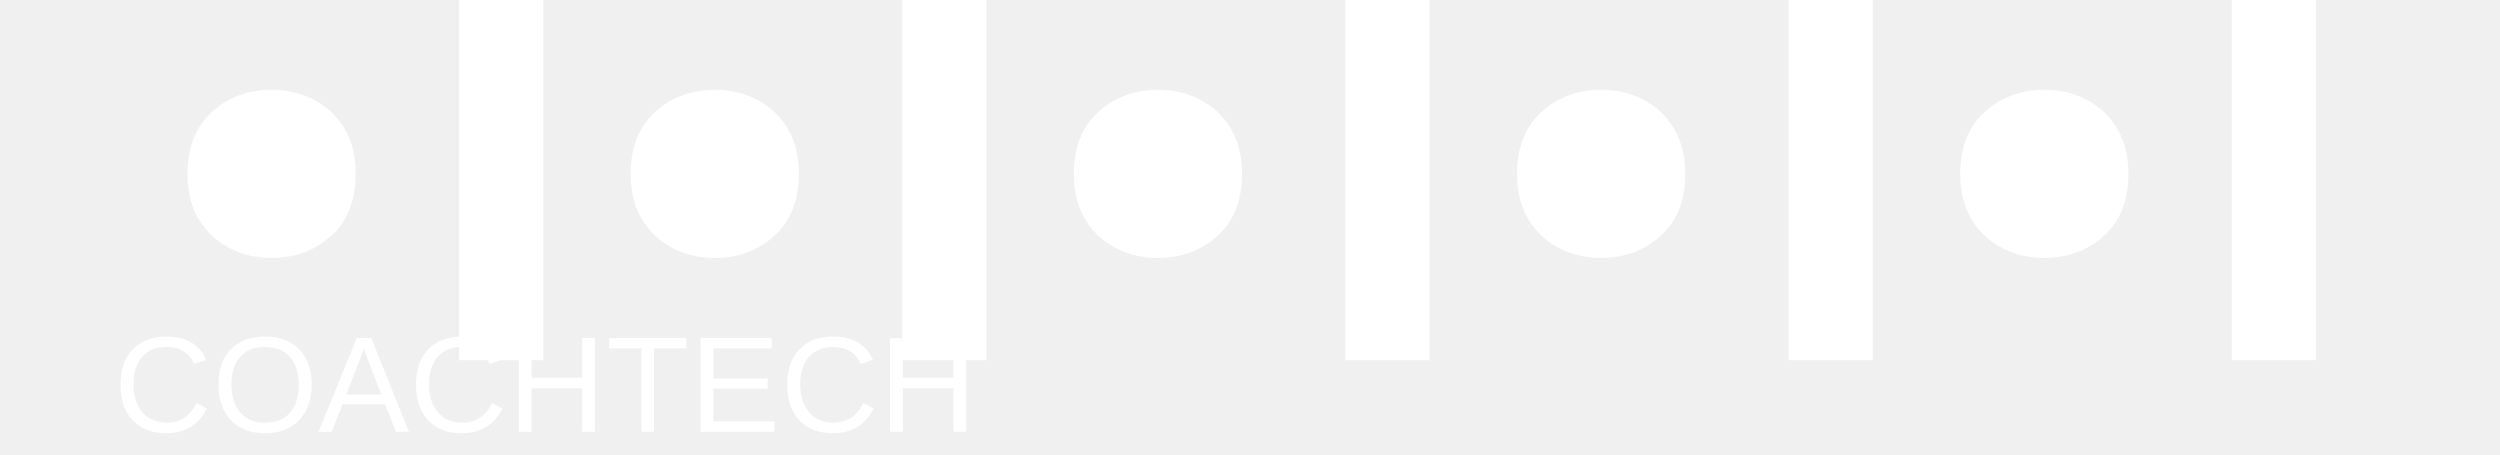
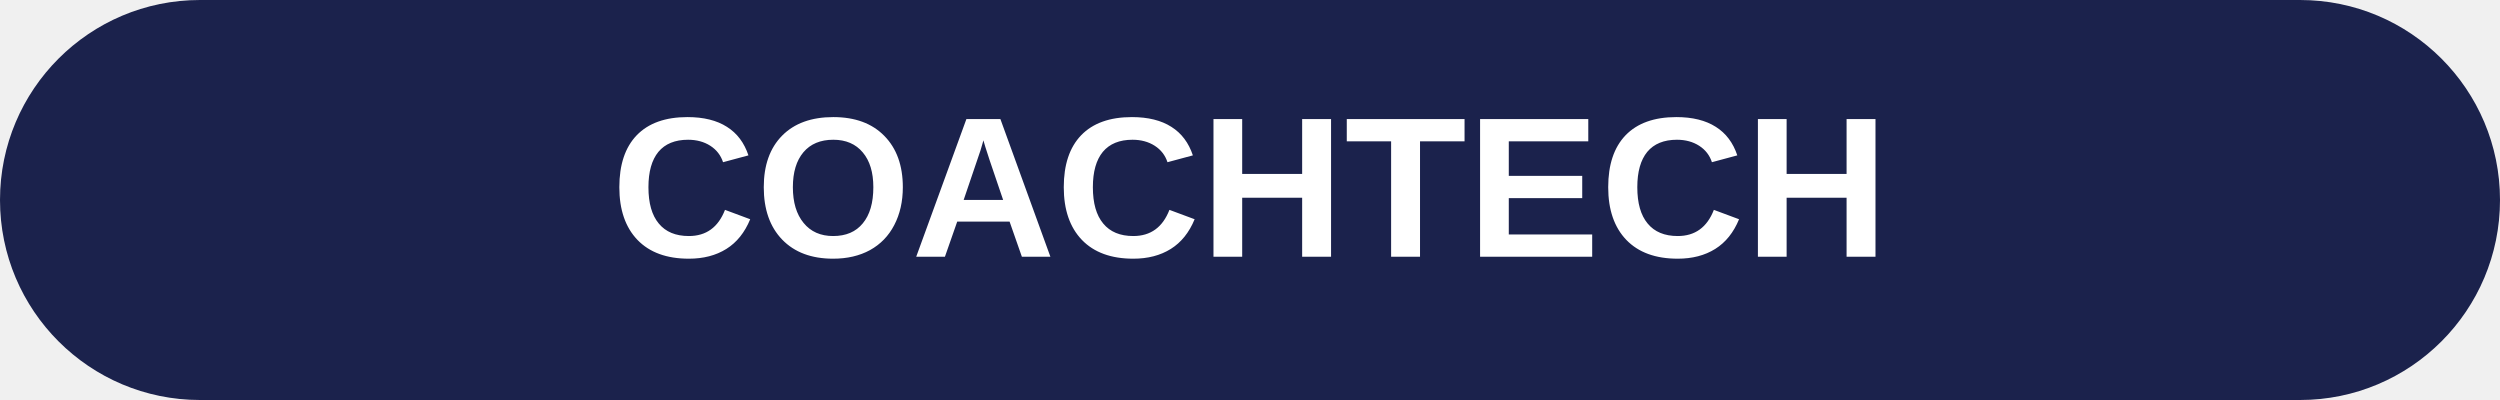
- <svg xmlns="http://www.w3.org/2000/svg" viewBox="0 0 220 40">
-   <path fill="#fff" d="M23.9 7.9c-2.1 0-3.9.7-5.3 2s-2.1 3.1-2.1 5.4.7 4 2.1 5.4c1.4 1.3 3.2 2 5.3 2s3.9-.7 5.3-2c1.4-1.3 2.1-3.1 2.1-5.4s-.7-4-2.1-5.4c-1.4-1.3-3.2-2-5.3-2zM40.4 0h7.4v31.7h-7.4zM62.9 7.9c-2.1 0-3.9.7-5.3 2s-2.1 3.1-2.1 5.4.7 4 2.1 5.4c1.4 1.3 3.2 2 5.3 2s3.9-.7 5.3-2c1.4-1.3 2.1-3.1 2.1-5.4s-.7-4-2.1-5.4c-1.4-1.3-3.2-2-5.3-2zM79.4 0h7.4v31.7h-7.4zM101.9 7.9c-2.1 0-3.9.7-5.3 2s-2.1 3.1-2.1 5.4.7 4 2.1 5.4c1.4 1.3 3.2 2 5.3 2s3.9-.7 5.3-2c1.4-1.3 2.1-3.1 2.1-5.4s-.7-4-2.1-5.4c-1.4-1.3-3.2-2-5.3-2zM118.4 0h7.4v31.7h-7.4zM140.9 7.9c-2.1 0-3.9.7-5.3 2s-2.1 3.1-2.1 5.4.7 4 2.1 5.4c1.4 1.3 3.2 2 5.3 2s3.9-.7 5.3-2c1.4-1.3 2.1-3.1 2.1-5.4s-.7-4-2.1-5.4c-1.4-1.3-3.2-2-5.3-2zM157.4 0h7.4v31.7h-7.4zM179.9 7.9c-2.1 0-3.9.7-5.3 2s-2.1 3.1-2.1 5.4.7 4 2.1 5.4c1.4 1.3 3.2 2 5.3 2s3.9-.7 5.3-2c1.4-1.3 2.1-3.1 2.1-5.4s-.7-4-2.1-5.4c-1.4-1.3-3.2-2-5.3-2zM196.4 0h7.4v31.7h-7.4z" />
-   <text x="10" y="38" fill="#fff" font-family="Arial" font-size="12">COACHTECH</text>
+ <svg xmlns="http://www.w3.org/2000/svg" width="200" height="32" viewBox="0 0 200 32" fill="none">
+   <path d="M0 16C0 7.163 7.163 0 16 0H184C192.837 0 200 7.163 200 16C200 24.837 192.837 32 184 32H16C7.163 32 0 24.837 0 16Z" fill="#1B224C" />
+   <text x="50%" y="50%" dominant-baseline="middle" text-anchor="middle" fill="white" font-family="Arial" font-weight="bold" font-size="16">COACHTECH</text>
</svg>
